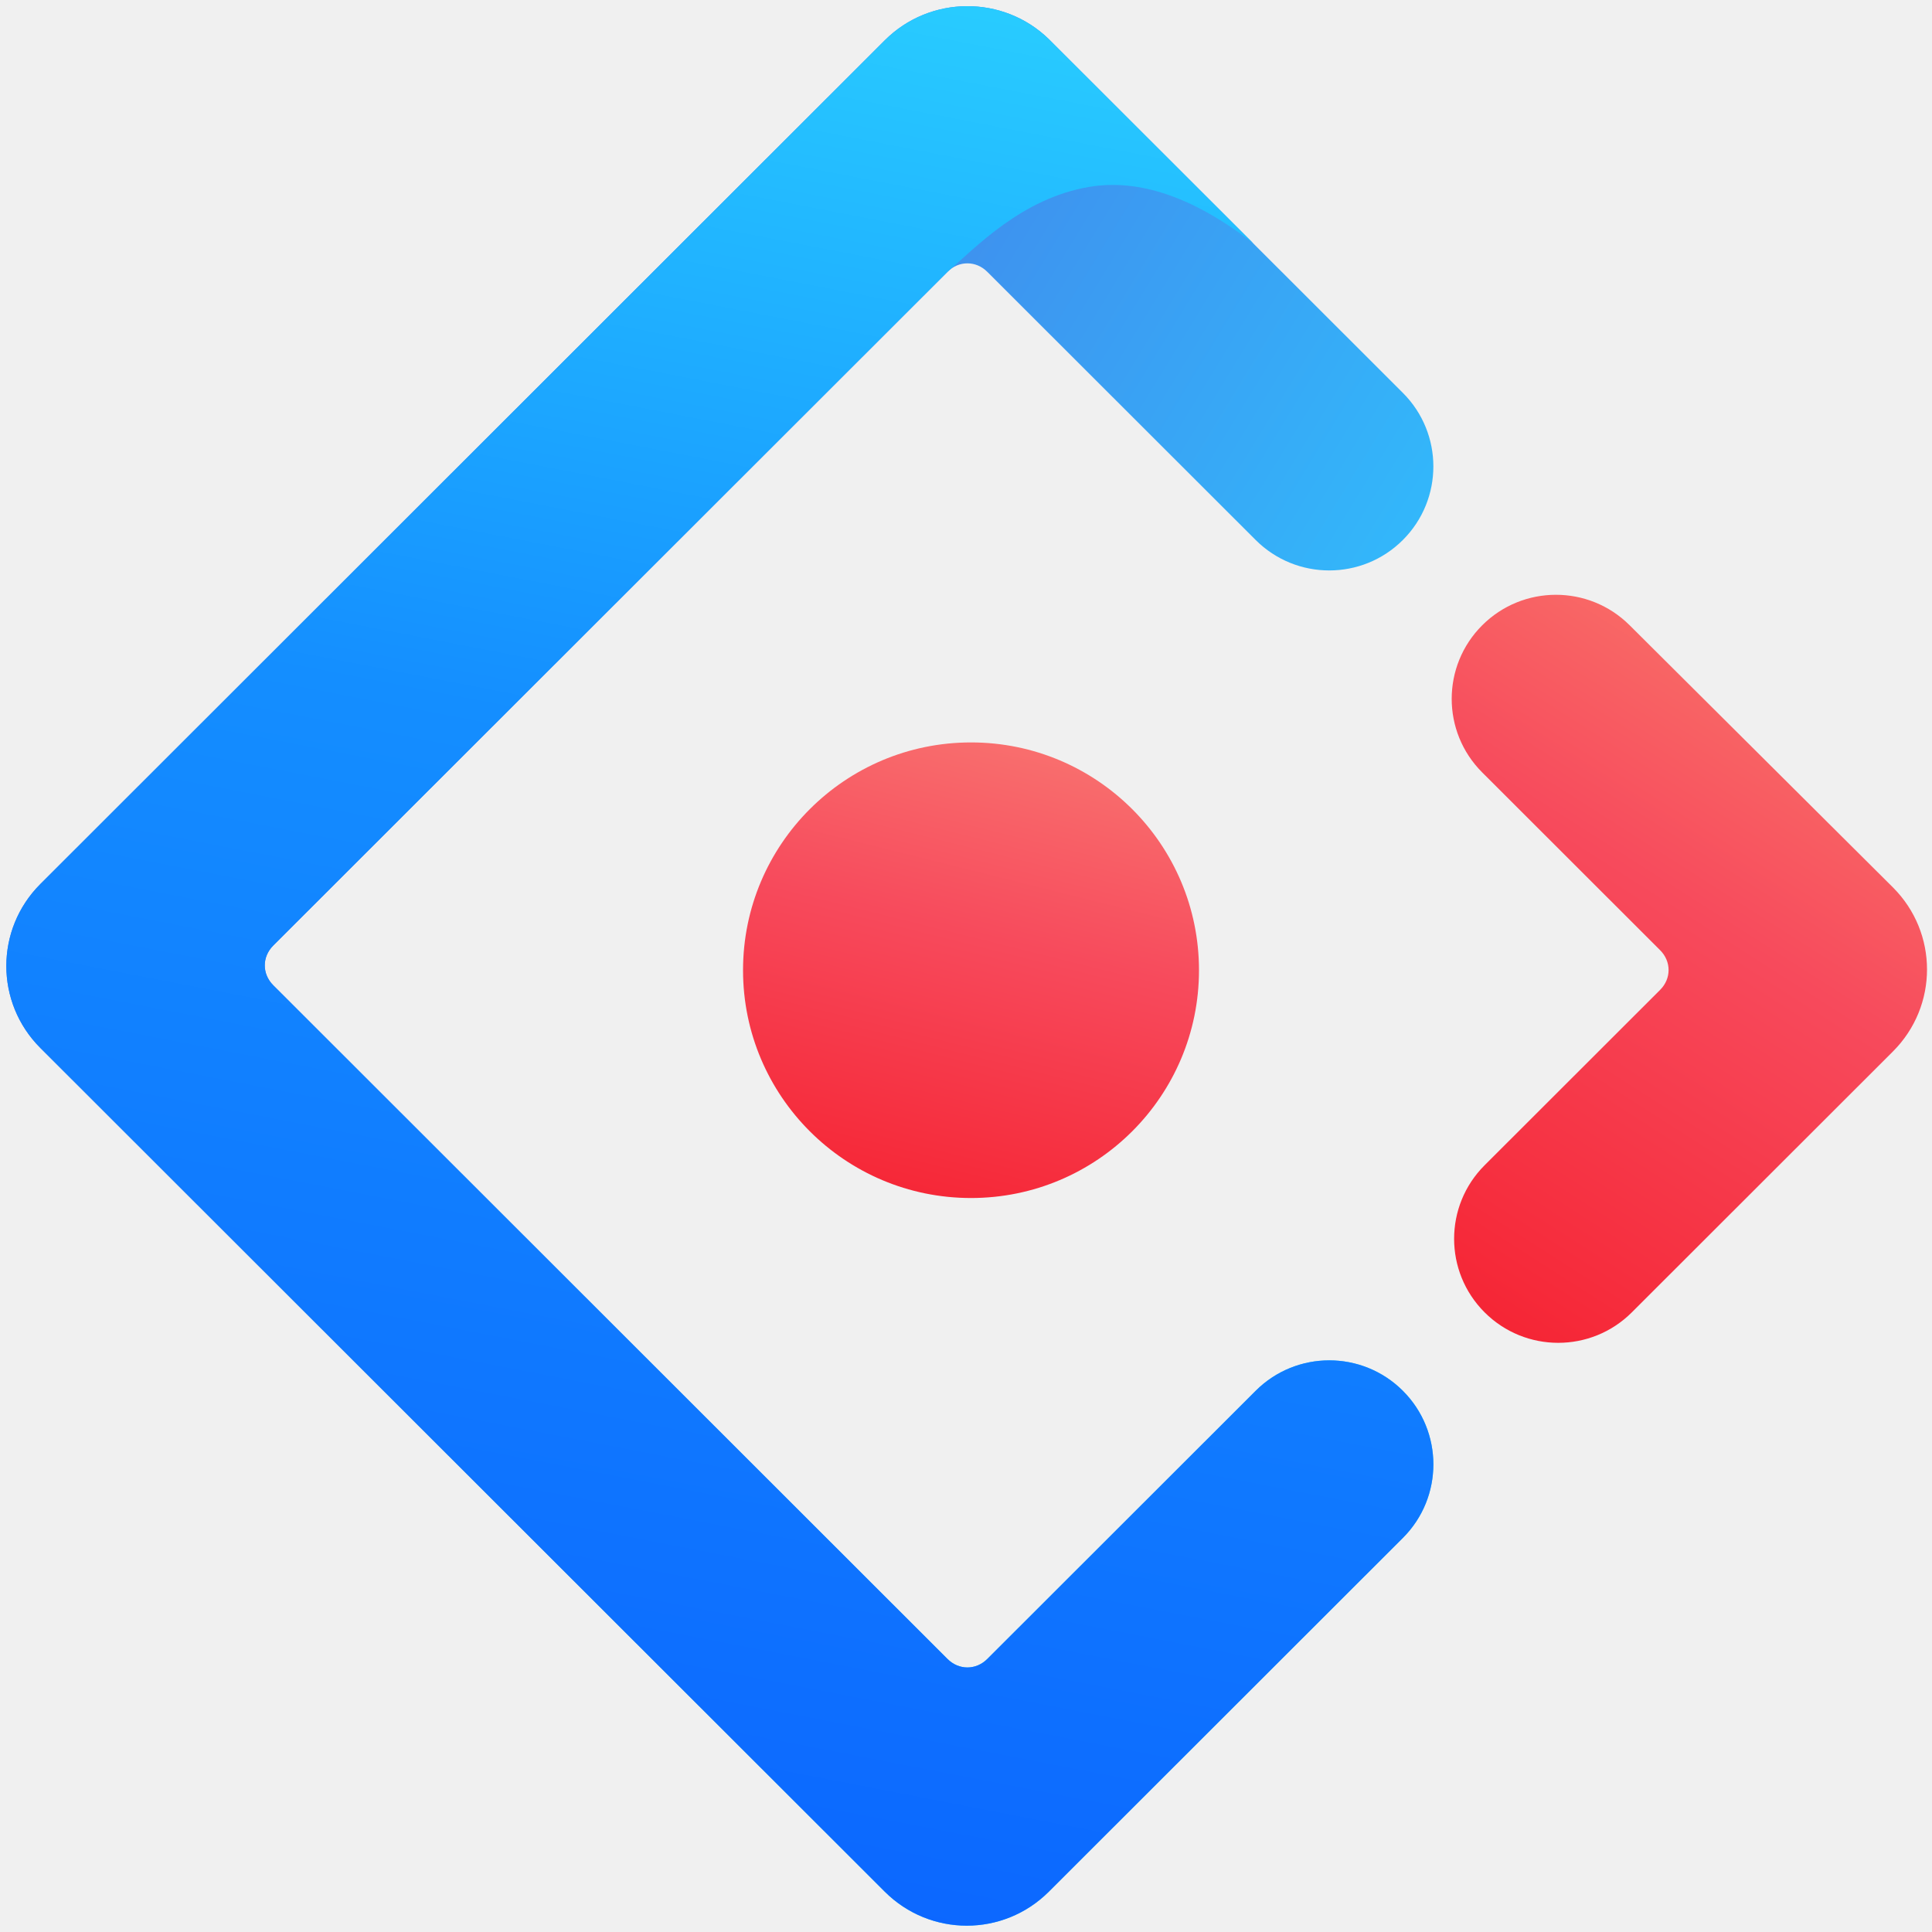
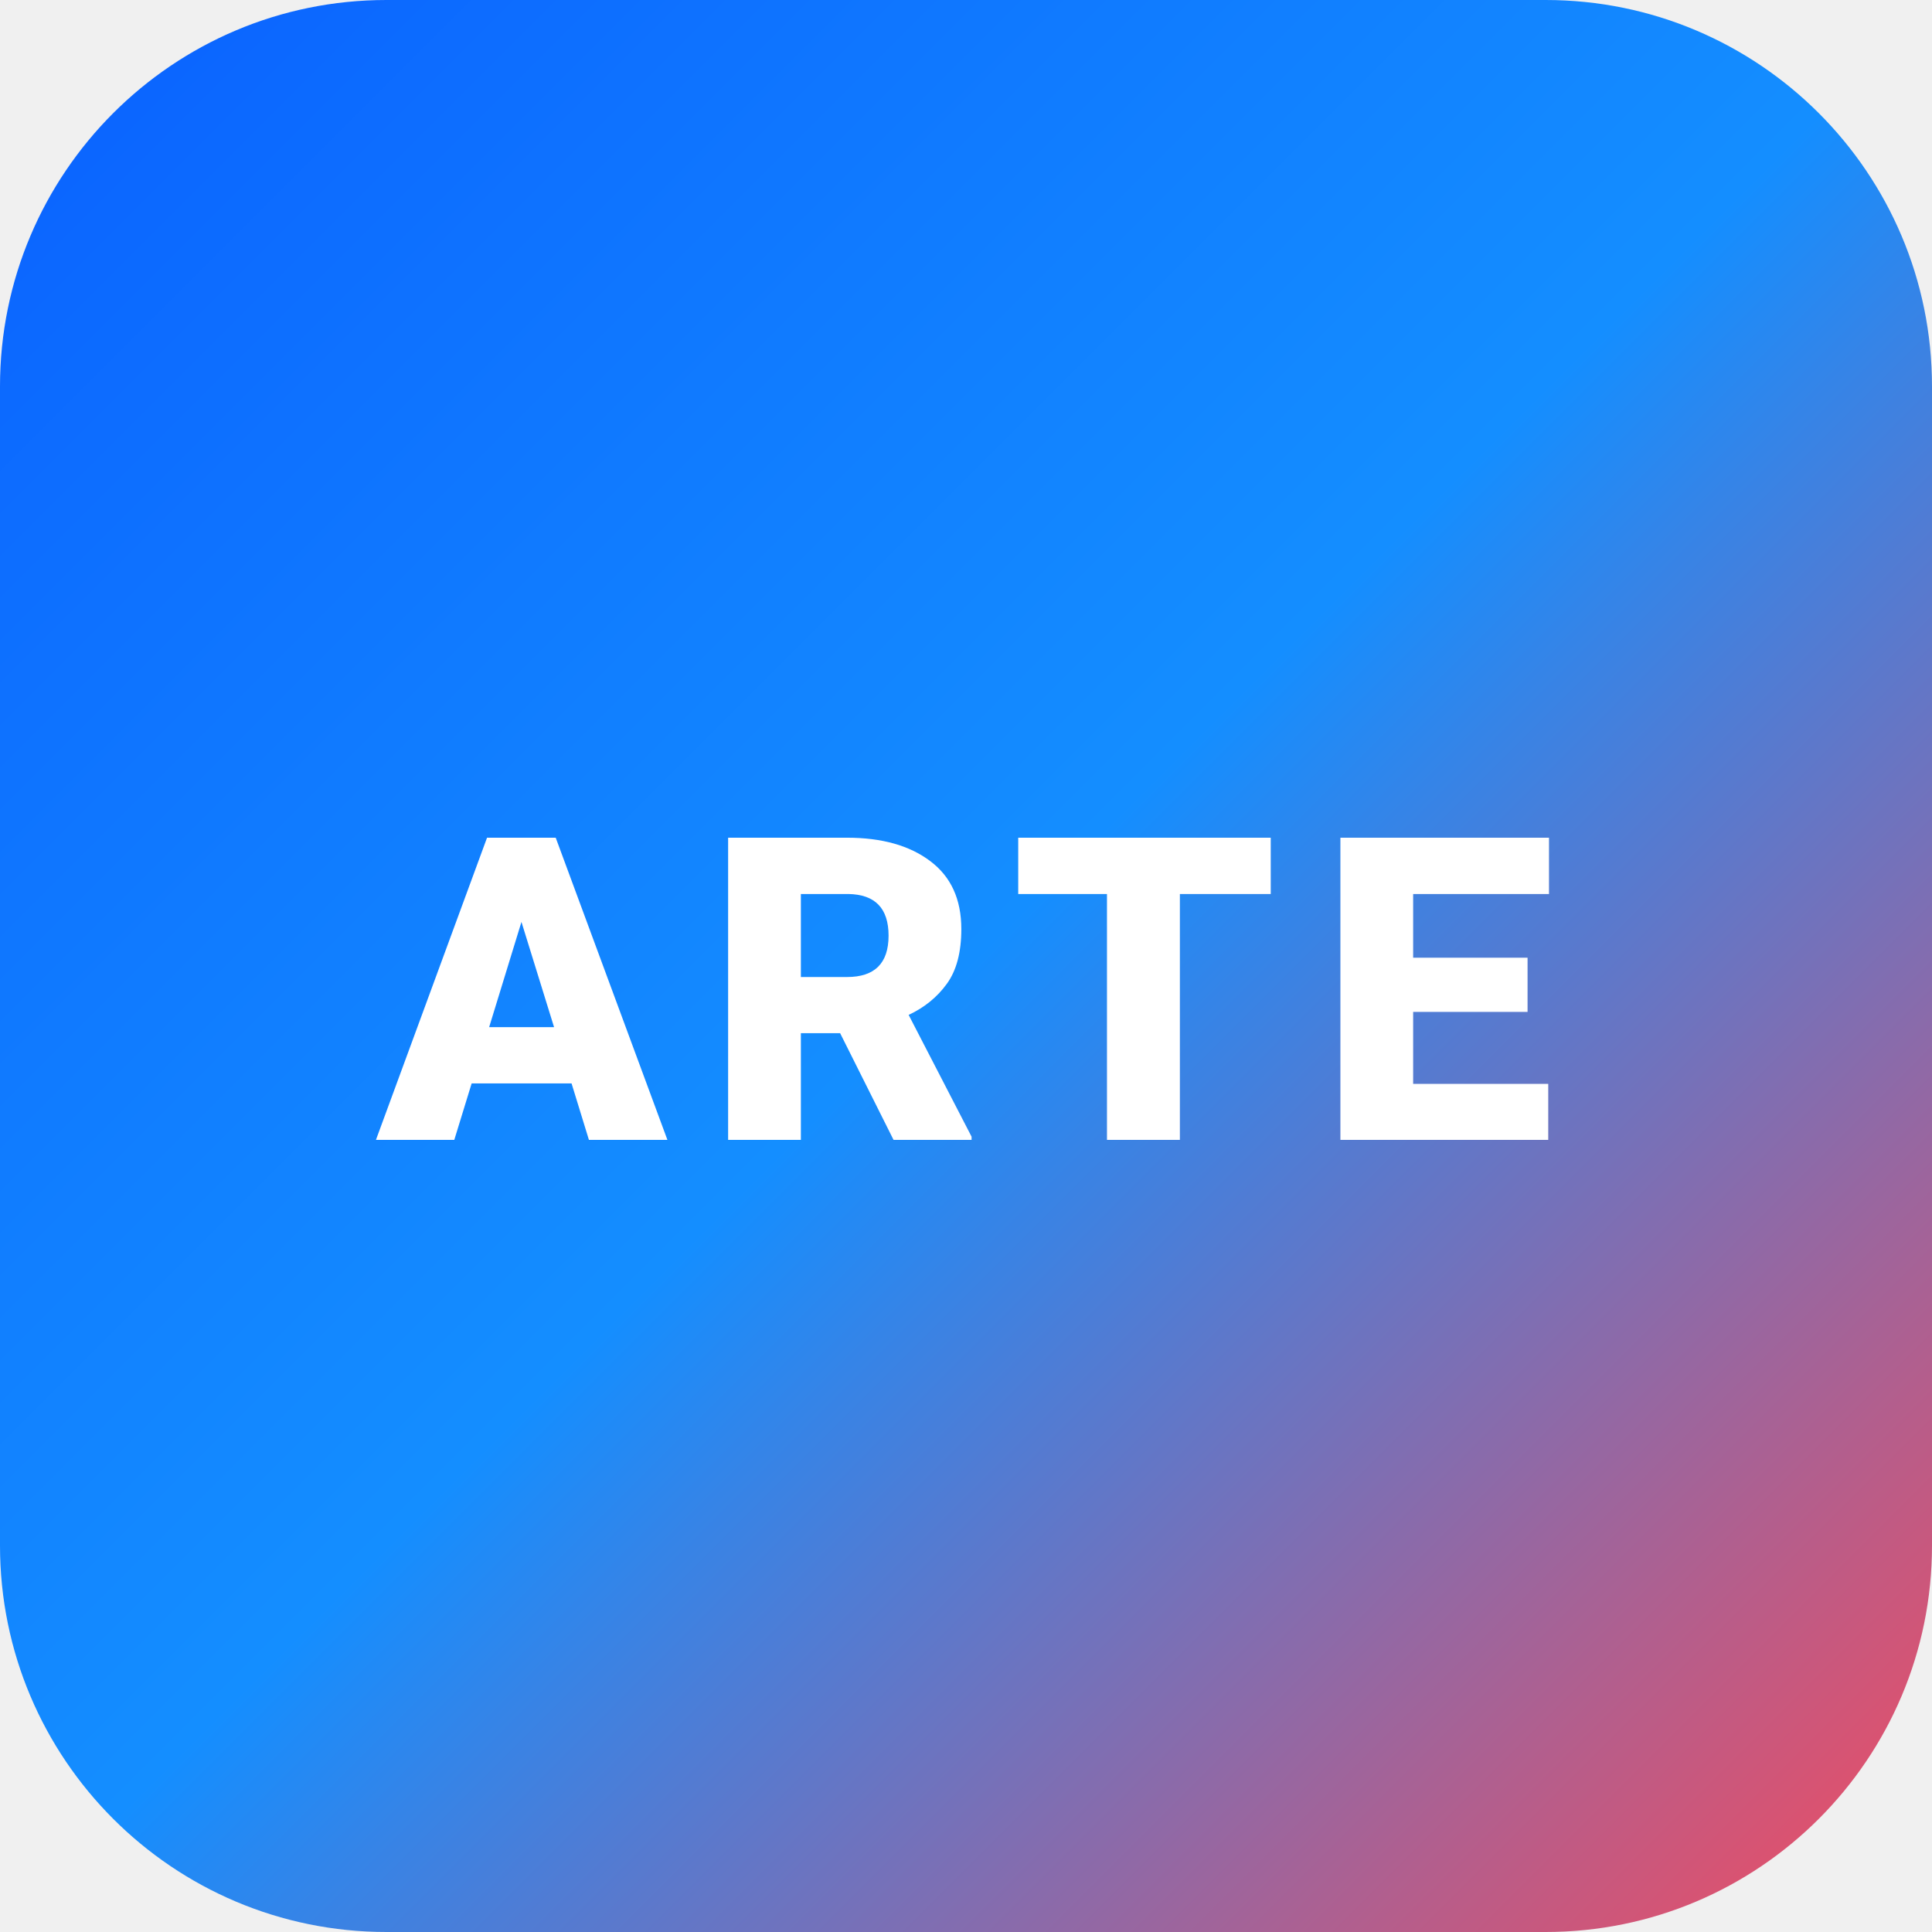
- <svg xmlns="http://www.w3.org/2000/svg" width="200" height="200" version="1.1" viewBox="0 0 200 200">
+ <svg xmlns="http://www.w3.org/2000/svg" width="200" height="200" viewBox="0 0 200 200">
  <defs>
-     <linearGradient id="linearGradient-1" x1="62.102%" x2="108.197%" y1="0%" y2="37.864%">
-       <stop offset="0%" stop-color="#4285EB" />
-       <stop offset="100%" stop-color="#2EC7FF" />
-     </linearGradient>
-     <linearGradient id="linearGradient-2" x1="69.644%" x2="54.043%" y1="0%" y2="108.457%">
-       <stop offset="0%" stop-color="#29CDFF" />
-       <stop offset="37.86%" stop-color="#148EFF" />
-       <stop offset="100%" stop-color="#0A60FF" />
-     </linearGradient>
-     <linearGradient id="linearGradient-3" x1="69.691%" x2="16.723%" y1="-12.974%" y2="117.391%">
-       <stop offset="0%" stop-color="#FA816E" />
-       <stop offset="41.473%" stop-color="#F74A5C" />
-       <stop offset="100%" stop-color="#F51D2C" />
-     </linearGradient>
-     <linearGradient id="linearGradient-4" x1="68.128%" x2="30.44%" y1="-35.691%" y2="114.943%">
-       <stop offset="0%" stop-color="#FA8E7D" />
-       <stop offset="51.264%" stop-color="#F74A5C" />
-       <stop offset="100%" stop-color="#F51D2C" />
+     <linearGradient id="bgGradient" x1="0%" y1="0%" x2="100%" y2="100%">
+       <stop offset="0%" stop-color="#0A60FF" />
+       <stop offset="50%" stop-color="#148EFF" />
+       <stop offset="100%" stop-color="#F74A5C" />
    </linearGradient>
  </defs>
-   <g id="Page-1" fill="none" fill-rule="evenodd" stroke="none" stroke-width="1">
-     <g id="logo" transform="translate(-20, -20)">
-       <g id="Group-28-Copy-5" transform="translate(20, 20)">
-         <g id="Group-27-Copy-3">
-           <g id="Group-25" fill-rule="nonzero">
-             <g id="2">
-               <path id="Shape" fill="url(#linearGradient-1)" d="M91.588,4.177 L4.18,91.513 C-0.519,96.208 -0.519,103.792 4.18,108.487 L91.588,195.823 C96.287,200.519 103.877,200.519 108.577,195.823 L145.225,159.205 C149.434,155 149.434,148.182 145.225,143.977 C141.017,139.772 134.194,139.772 129.985,143.977 L102.202,171.737 C101.032,172.906 99.257,172.906 98.088,171.737 L28.286,101.993 C27.116,100.824 27.116,99.051 28.286,97.882 L98.088,28.138 C99.257,26.969 101.032,26.969 102.202,28.138 L129.985,55.898 C134.194,60.103 141.017,60.103 145.225,55.898 C149.434,51.693 149.434,44.876 145.225,40.671 L108.581,4.056 C103.862,-0.538 96.269,-0.501 91.588,4.177 Z" />
-               <path id="Shape" fill="url(#linearGradient-2)" d="M91.588,4.177 L4.18,91.513 C-0.519,96.208 -0.519,103.792 4.18,108.487 L91.588,195.823 C96.287,200.519 103.877,200.519 108.577,195.823 L145.225,159.205 C149.434,155 149.434,148.182 145.225,143.977 C141.017,139.772 134.194,139.772 129.985,143.977 L102.202,171.737 C101.032,172.906 99.257,172.906 98.088,171.737 L28.286,101.993 C27.116,100.824 27.116,99.051 28.286,97.882 L98.088,28.138 C101,25.627 105.752,20.542 112.73,19.352 C117.916,18.469 123.585,20.414 129.739,25.189 C125.625,21.078 118.572,14.034 108.581,4.056 C103.862,-0.538 96.269,-0.501 91.588,4.177 Z" />
-             </g>
-             <path id="Shape" fill="url(#linearGradient-3)" d="M153.686,135.855 C157.894,140.06 164.717,140.06 168.926,135.855 L195.96,108.843 C200.659,104.147 200.659,96.564 195.961,91.869 L168.691,64.718 C164.472,60.518 157.647,60.524 153.436,64.732 C149.227,68.937 149.227,75.754 153.436,79.959 L171.854,98.362 C173.024,99.531 173.024,101.305 171.854,102.473 L153.686,120.627 C149.477,124.832 149.477,131.65 153.686,135.855 Z" />
-           </g>
-           <ellipse id="Combined-Shape" cx="100.519" cy="100.437" fill="url(#linearGradient-4)" rx="23.6" ry="23.581" />
-         </g>
-       </g>
-     </g>
-   </g>
+   <rect width="200" height="200" rx="40" fill="url(#bgGradient)" />
+   <text x="100" y="118" font-family="-apple-system, BlinkMacSystemFont, 'Segoe UI', Roboto, Helvetica, Arial, sans-serif" font-size="44" font-weight="900" letter-spacing="4" fill="#FFFFFF" text-anchor="middle">ARTE</text>
</svg>
